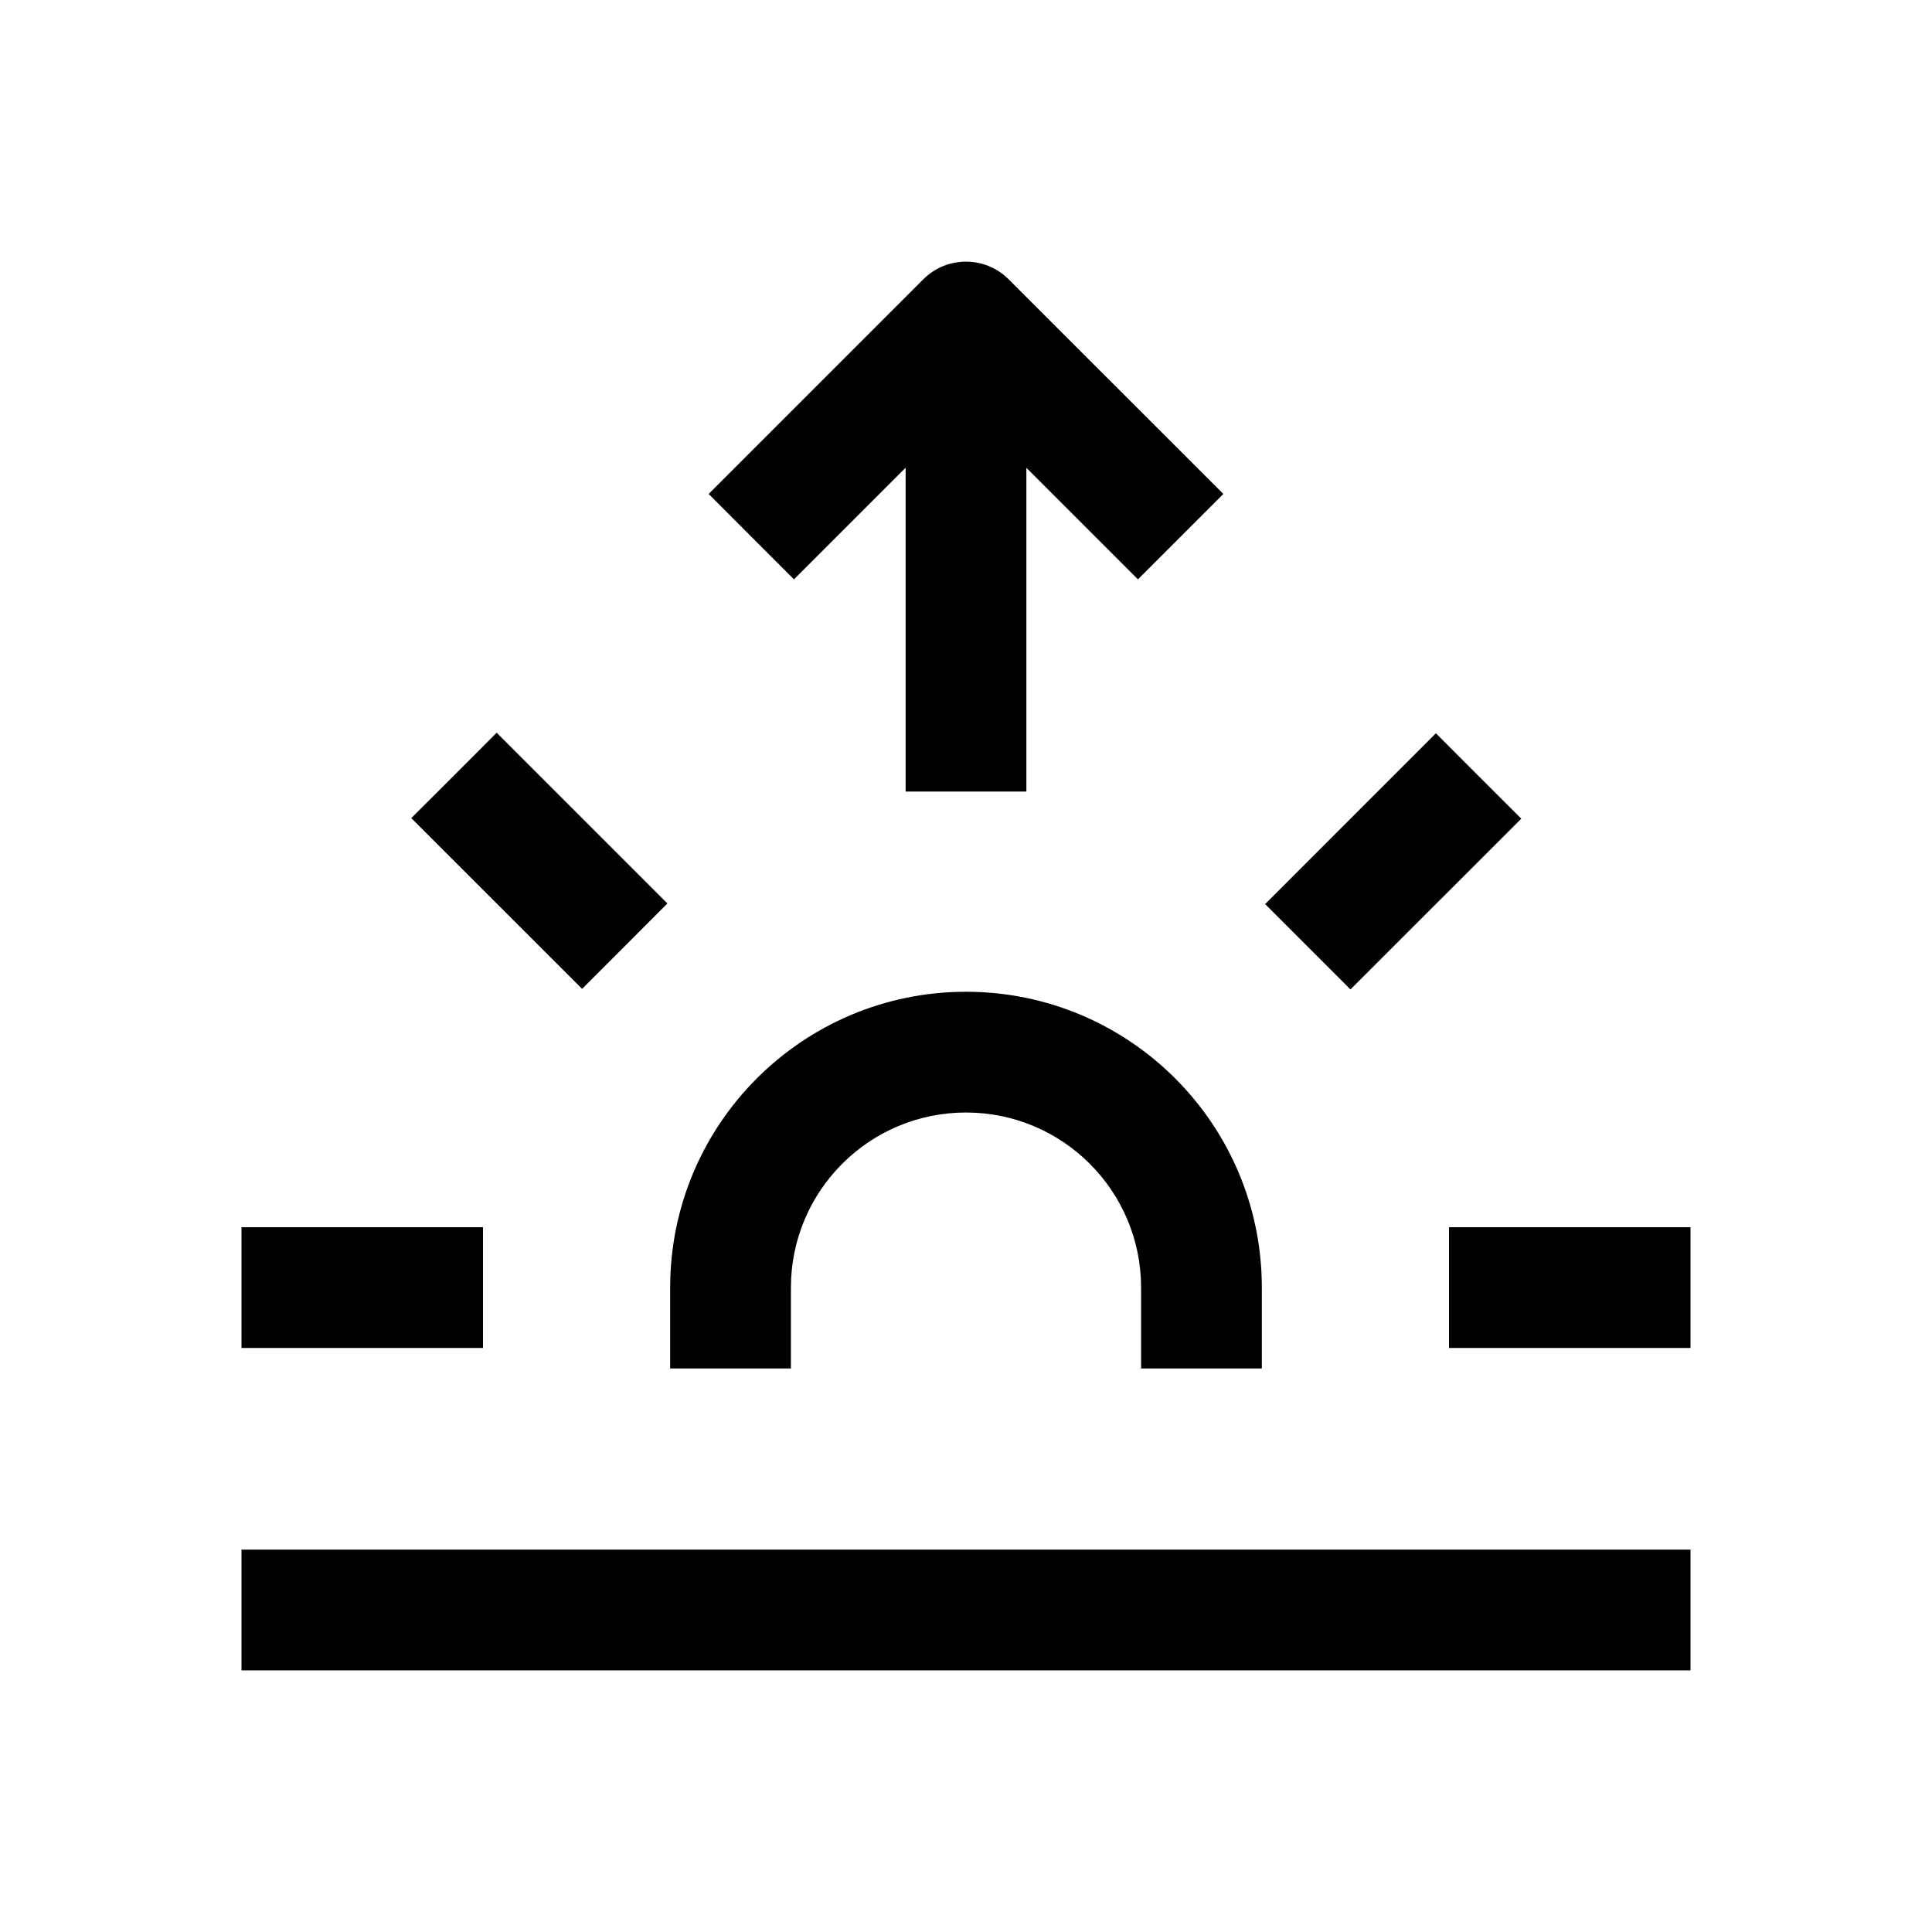
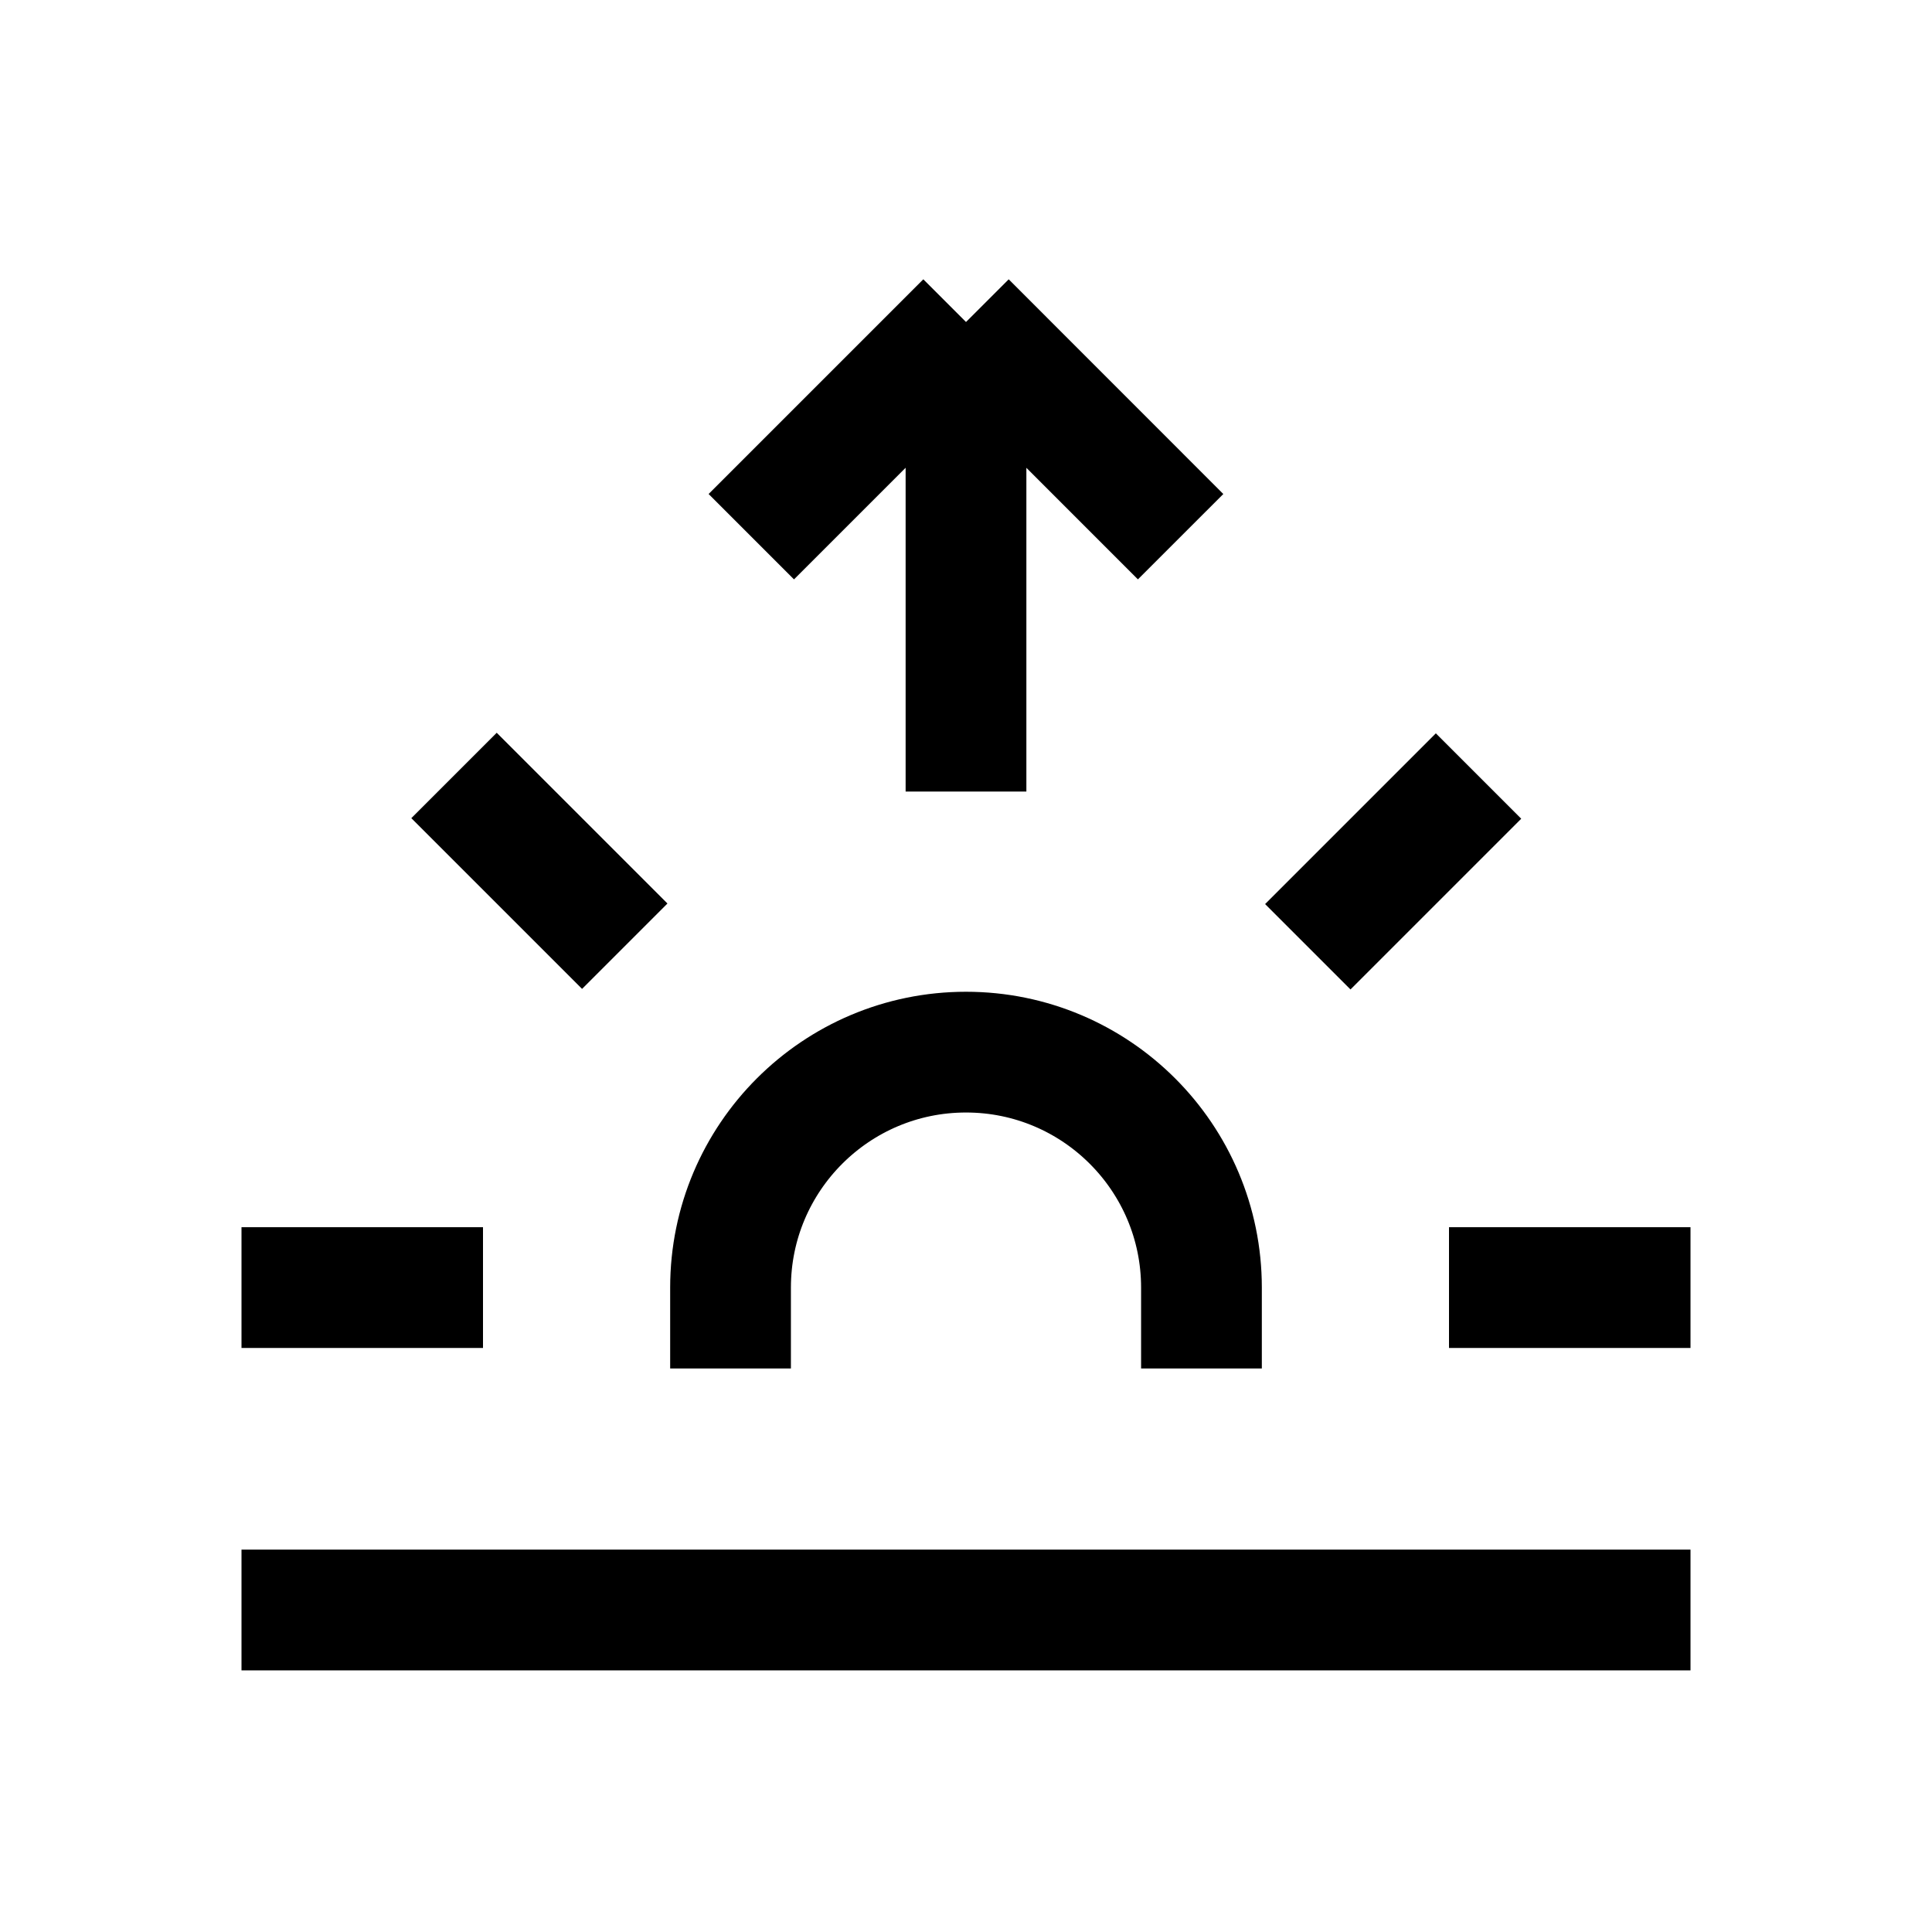
<svg xmlns="http://www.w3.org/2000/svg" width="24" height="24" viewBox="0 0 24 24" fill="none">
-   <path d="M12 4L12.53 3.47C12.237 3.177 11.762 3.177 11.469 3.47L12 4ZM3 20V20.75H21V20V19.25H3V20ZM3 15.995V16.745H6V15.995V15.245H3V15.995ZM18 15.995V16.745H21V15.995V15.245H18V15.995ZM5.64 9.633L5.109 10.163L7.231 12.284L7.761 11.754L8.291 11.223L6.17 9.102L5.64 9.633ZM18.367 9.64L17.837 9.109L15.716 11.231L16.246 11.761L16.776 12.291L18.898 10.17L18.367 9.64ZM9.075 15.995H9.825C9.825 14.794 10.799 13.82 12 13.82V13.07V12.32C9.97 12.32 8.325 13.966 8.325 15.995H9.075ZM12 13.07V13.82C13.201 13.82 14.175 14.794 14.175 15.995H14.925H15.675C15.675 13.966 14.03 12.32 12 12.32V13.07ZM9.075 15.995H8.325V17H9.075H9.825V15.995H9.075ZM14.925 15.995H14.175V17H14.925H15.675V15.995H14.925ZM12 9.833H12.75V4H12H11.25V9.833H12ZM12 4L11.469 4.53L14.136 7.197L14.666 6.667L15.197 6.136L12.53 3.47L12 4ZM9.333 6.667L9.863 7.197L12.53 4.53L12 4L11.469 3.47L8.803 6.136L9.333 6.667Z" fill="black" />
+   <path d="M21 20L3 20M6 15.995L3 15.995M21 15.995L18 15.995M7.761 11.754L5.64 9.633M16.246 11.761L18.367 9.64M9.075 17L9.075 15.995C9.075 14.38 10.385 13.07 12 13.07C13.615 13.07 14.925 14.38 14.925 15.995L14.925 17M12 4L12 9.833M14.666 6.667L12 4M12 4L9.333 6.667" stroke="black" stroke-width="1.5" stroke-linejoin="round" />
</svg>
